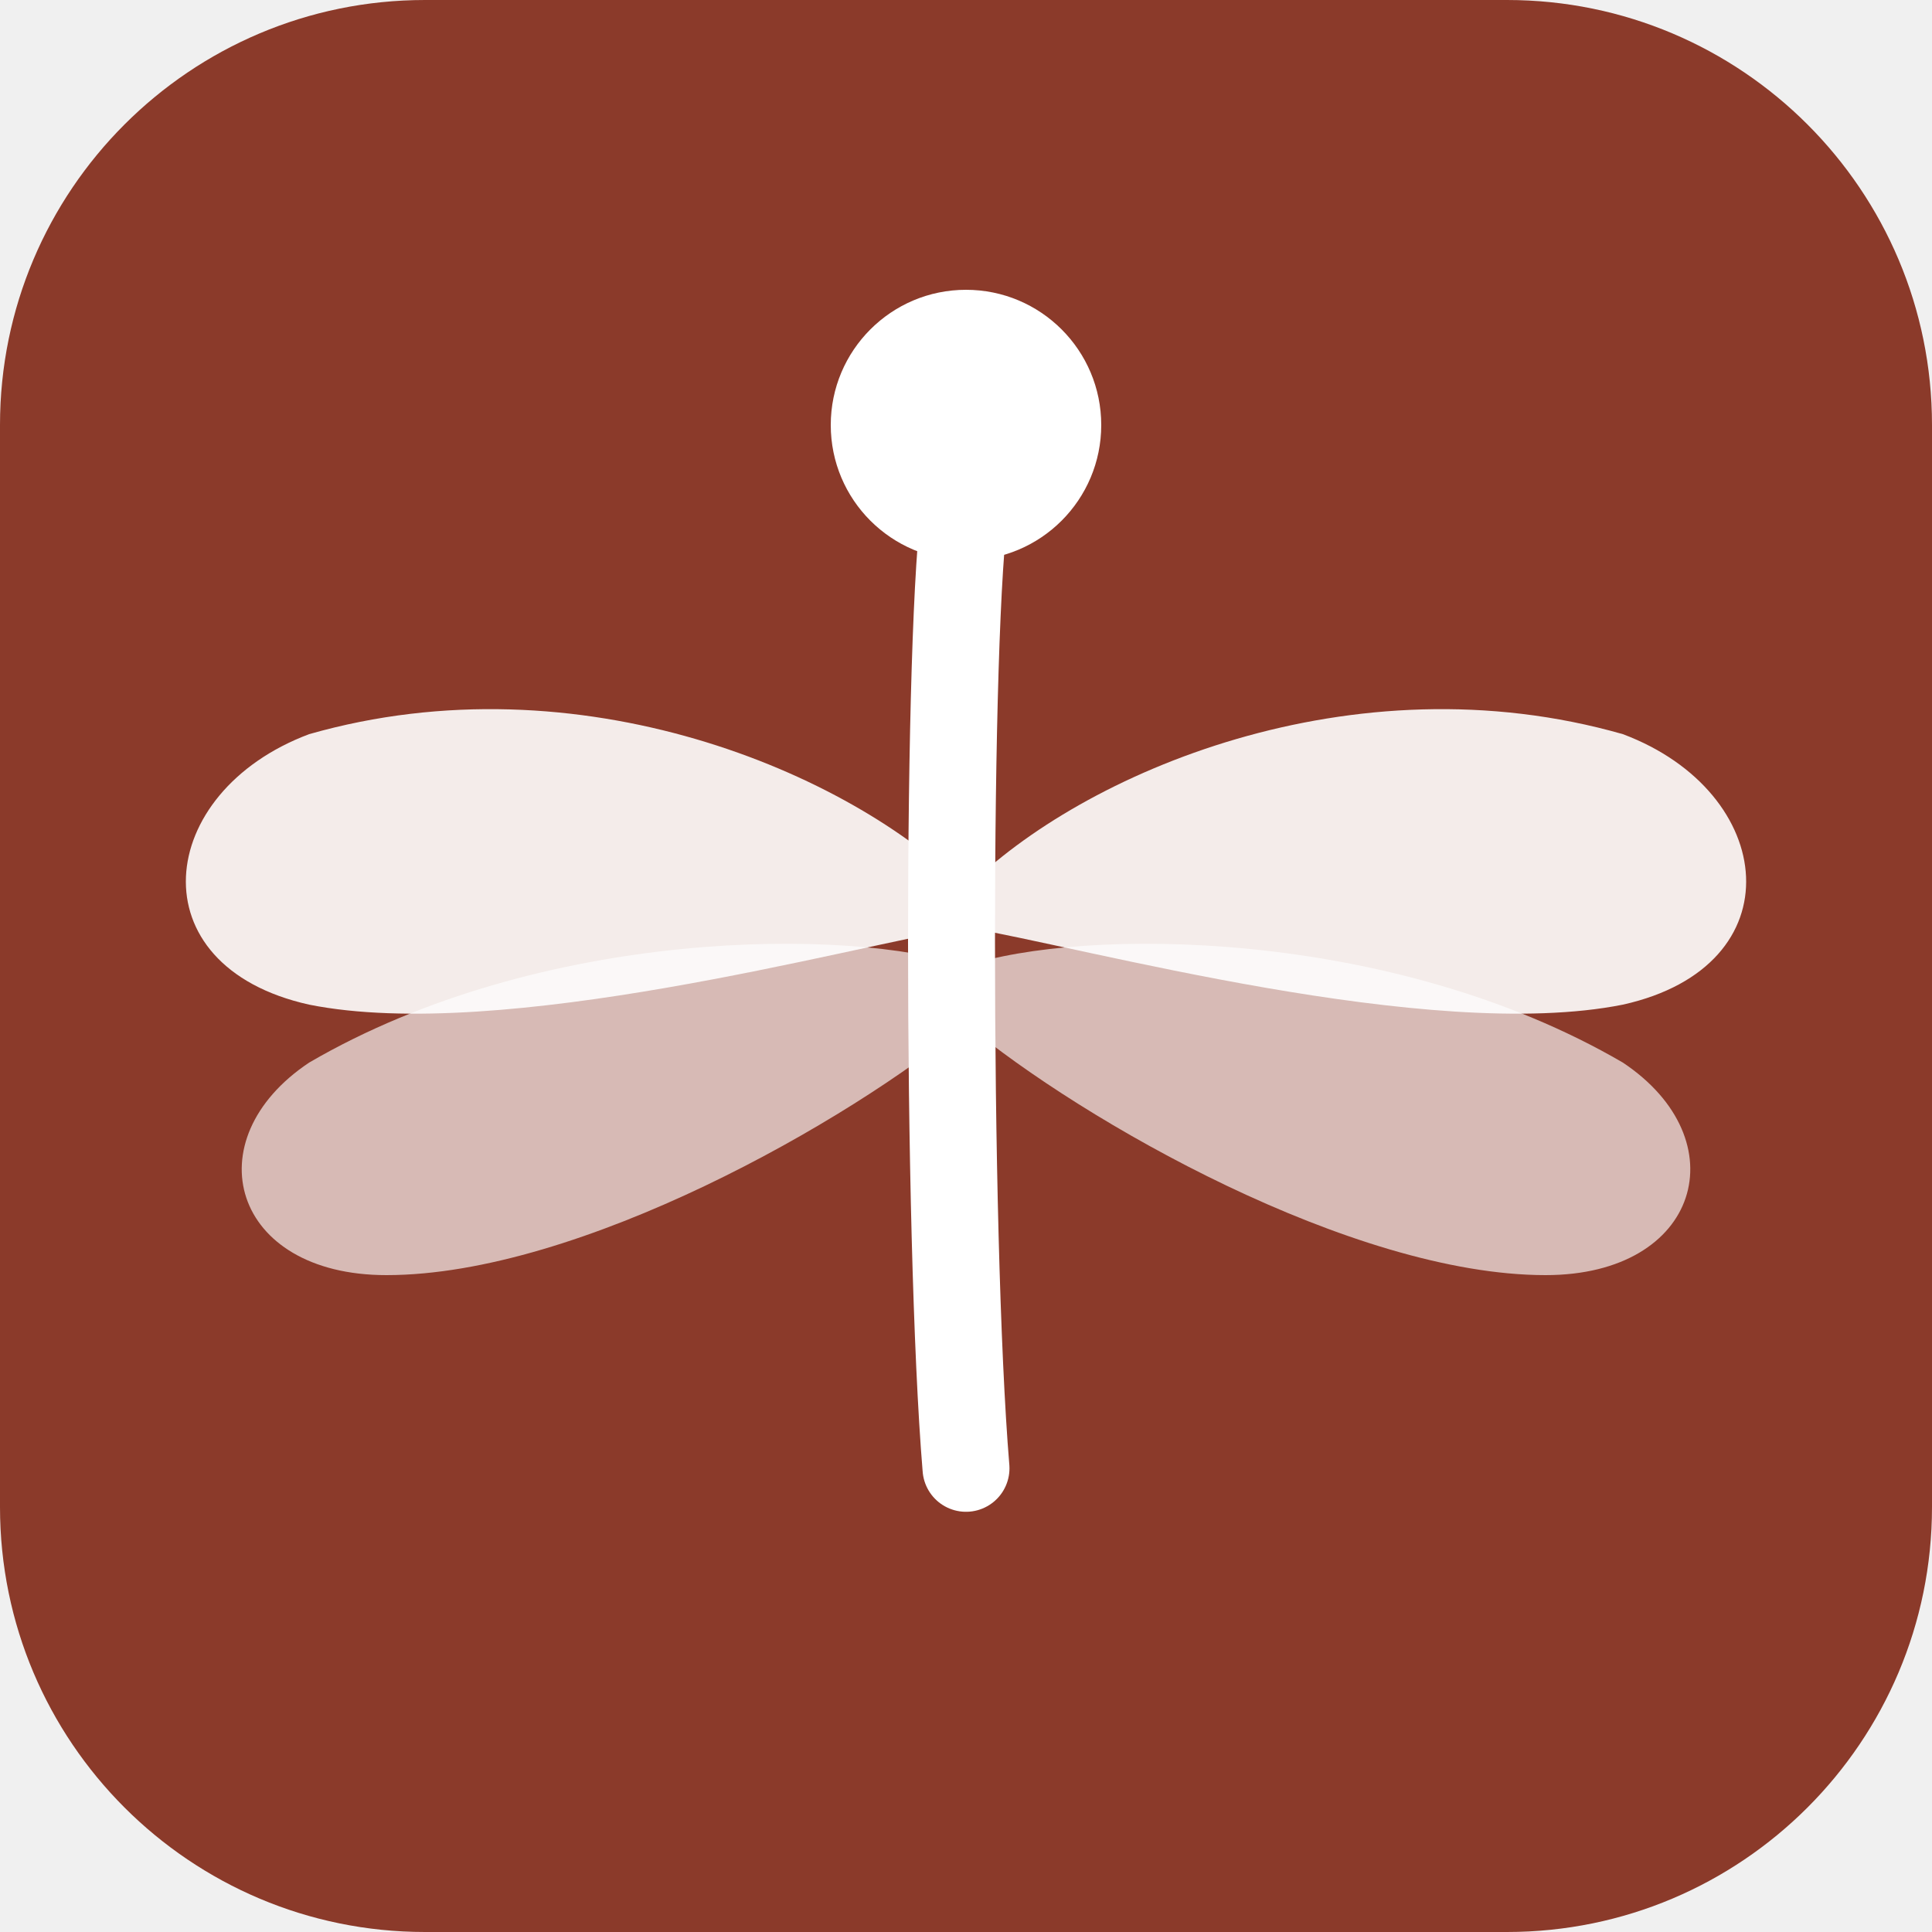
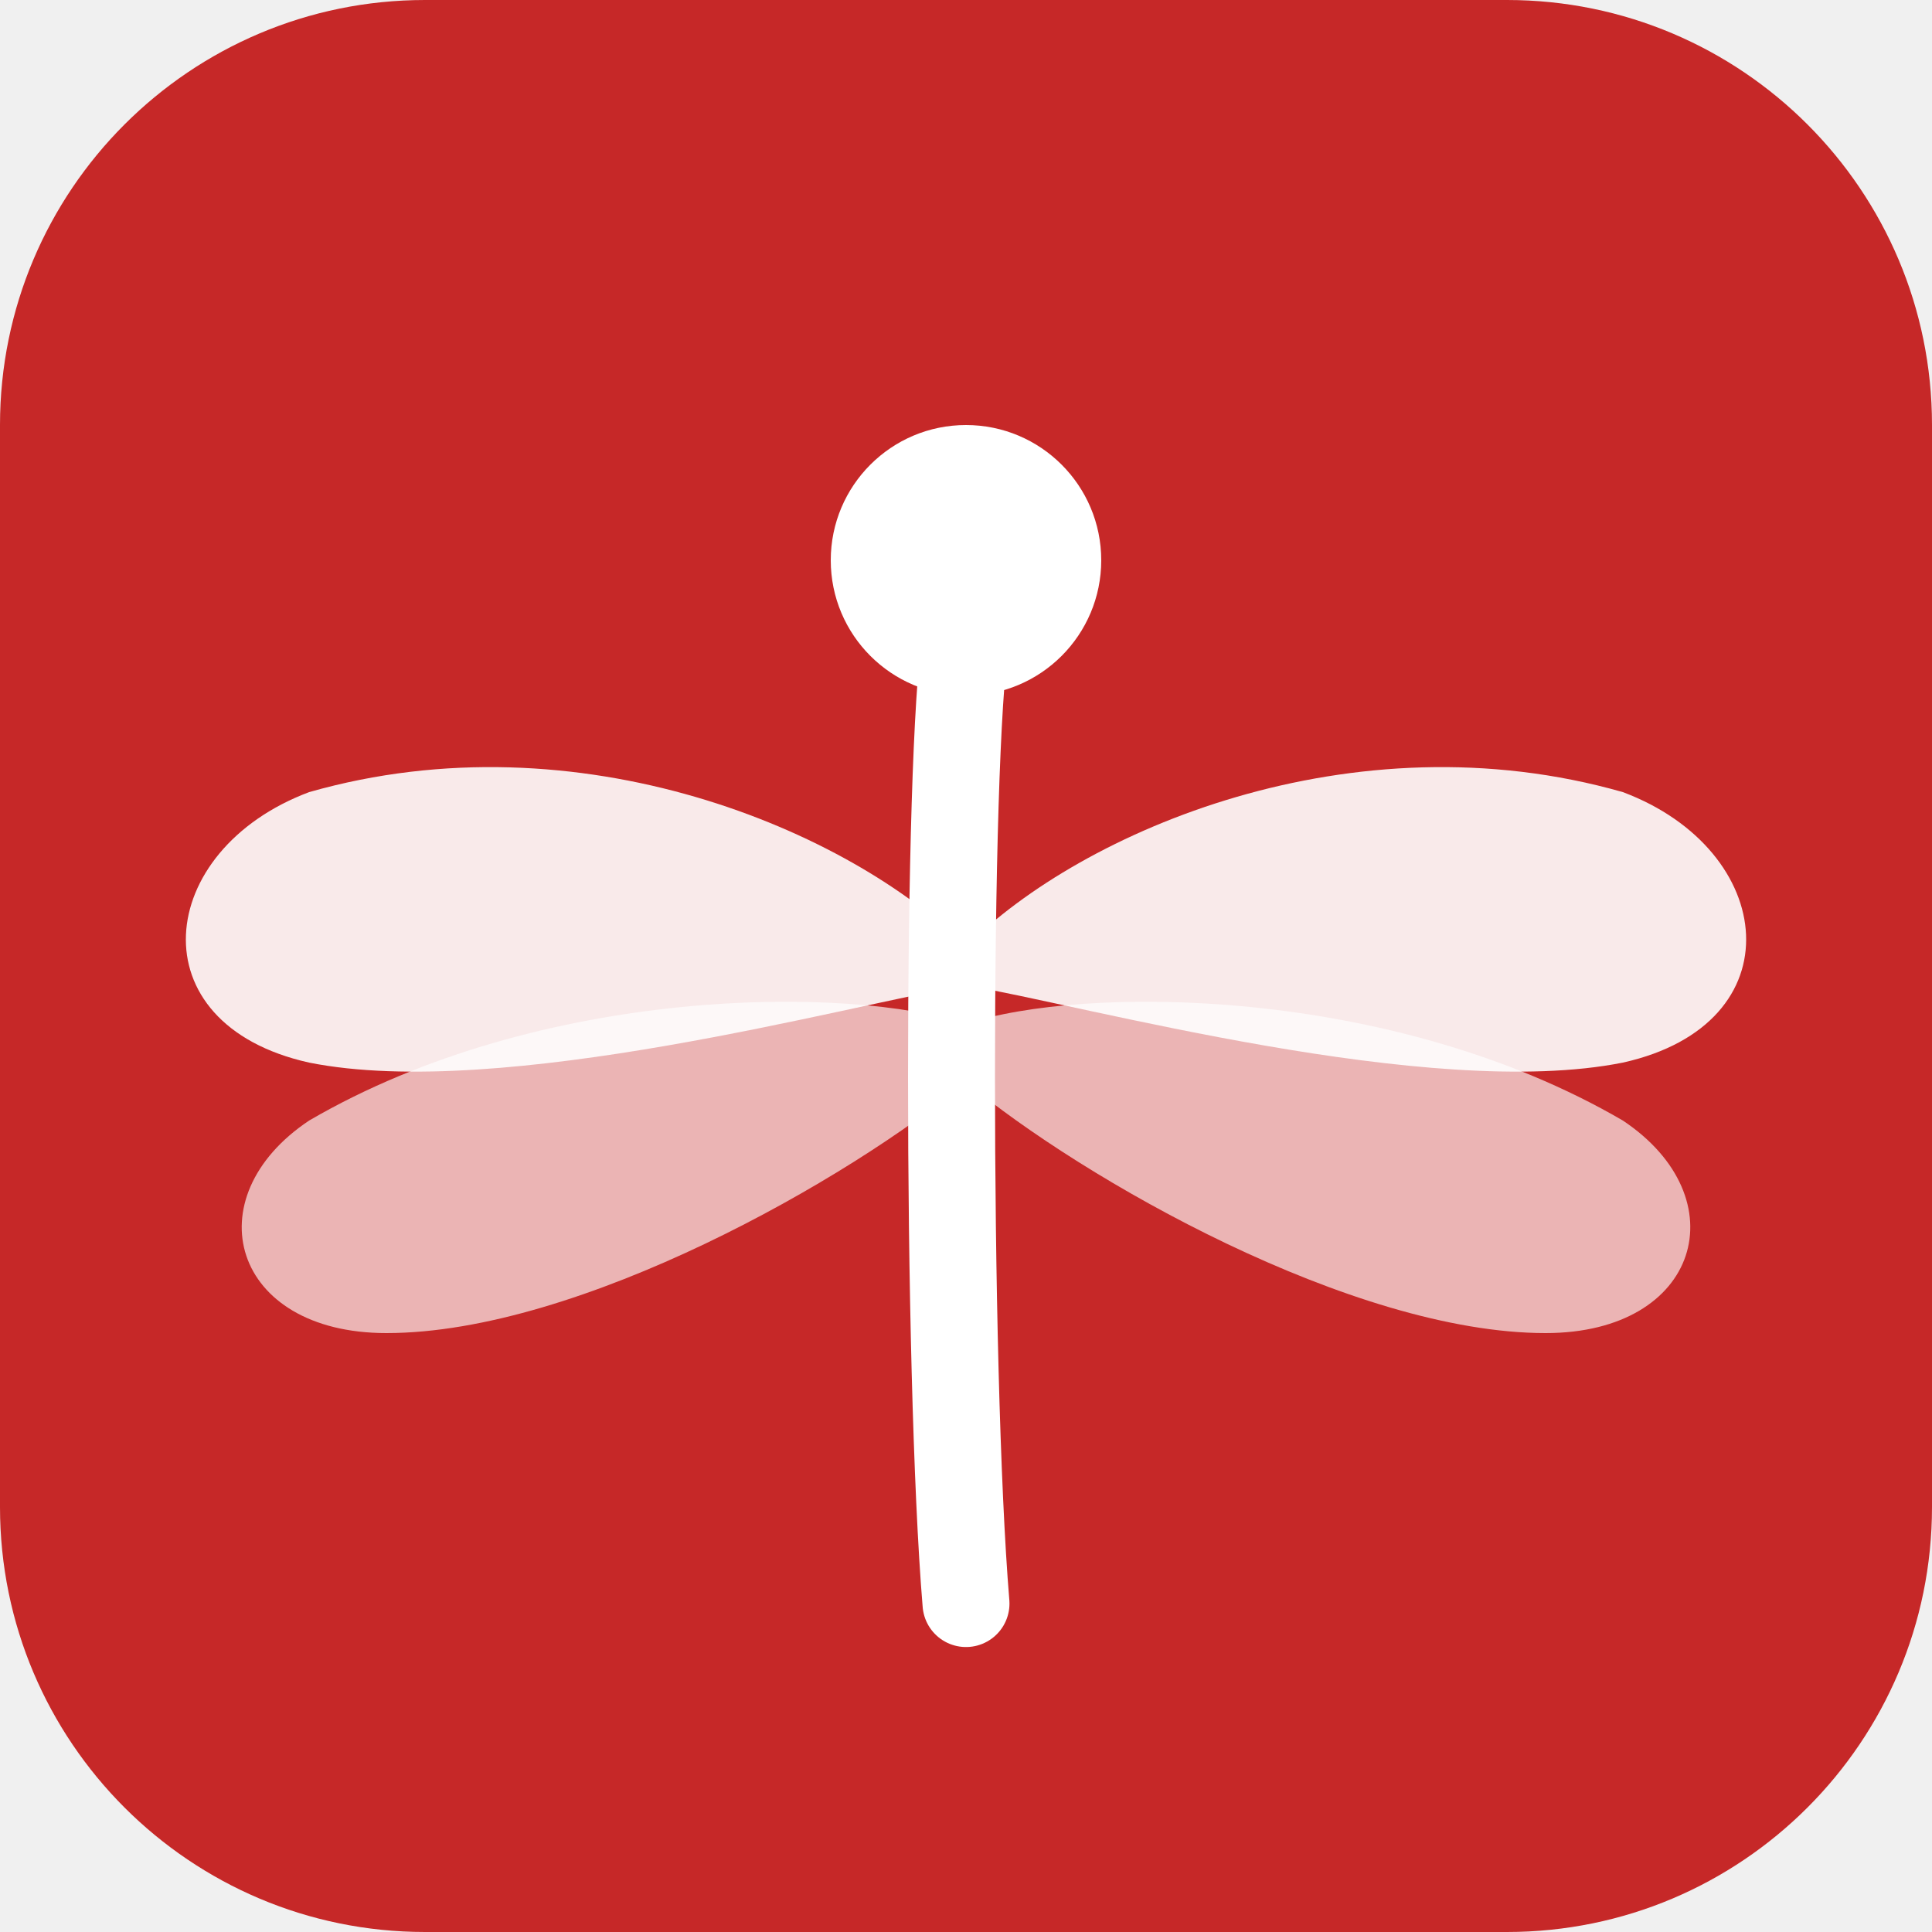
- <svg xmlns="http://www.w3.org/2000/svg" width="100" height="100" viewBox="0 0 100 100">
-   <rect width="100" height="100" rx="22" fill="#8B3A2A" />
-   <path d="M50 46 C44 40,30 34,16 38 C8 41,7 50,16 52 C26 54,44 49,50 48Z" fill="white" opacity="0.9" />
-   <path d="M50 46 C56 40,70 34,84 38 C92 41,93 50,84 52 C74 54,56 49,50 48Z" fill="white" opacity="0.9" />
-   <path d="M50 50 C44 48,28 48,16 55 C10 59,12 66,20 66 C30 66,44 58,50 53Z" fill="white" opacity="0.65" />
-   <path d="M50 50 C56 48,72 48,84 55 C90 59,88 66,80 66 C70 66,56 58,50 53Z" fill="white" opacity="0.65" />
-   <path d="M50 26 C49 32,49 64,50 76" stroke="white" stroke-width="4.5" fill="none" stroke-linecap="round" />
-   <circle cx="50" cy="22" r="7" fill="white" />
+ <svg xmlns="http://www.w3.org/2000/svg" viewBox="0 0 100 100" width="100" height="100">
+   <rect width="100" height="100" rx="22" fill="#C62828" />
+   <path d="M50 49 C44 43,30 37,16 41 C8 44,7 53,16 55 C26 57,44 52,50 51Z" fill="white" opacity="0.9" />
+   <path d="M50 49 C56 43,70 37,84 41 C92 44,93 53,84 55 C74 57,56 52,50 51Z" fill="white" opacity="0.9" />
+   <path d="M50 53 C44 51,28 51,16 58 C10 62,12 69,20 69 C30 69,44 61,50 56Z" fill="white" opacity="0.65" />
+   <path d="M50 53 C56 51,72 51,84 58 C90 62,88 69,80 69 C70 69,56 61,50 56Z" fill="white" opacity="0.65" />
+   <path d="M50 33 C49 39,49 71,50 83" stroke="white" stroke-width="4.5" fill="none" stroke-linecap="round" />
+   <circle cx="50" cy="29" r="7" fill="white" />
</svg>
